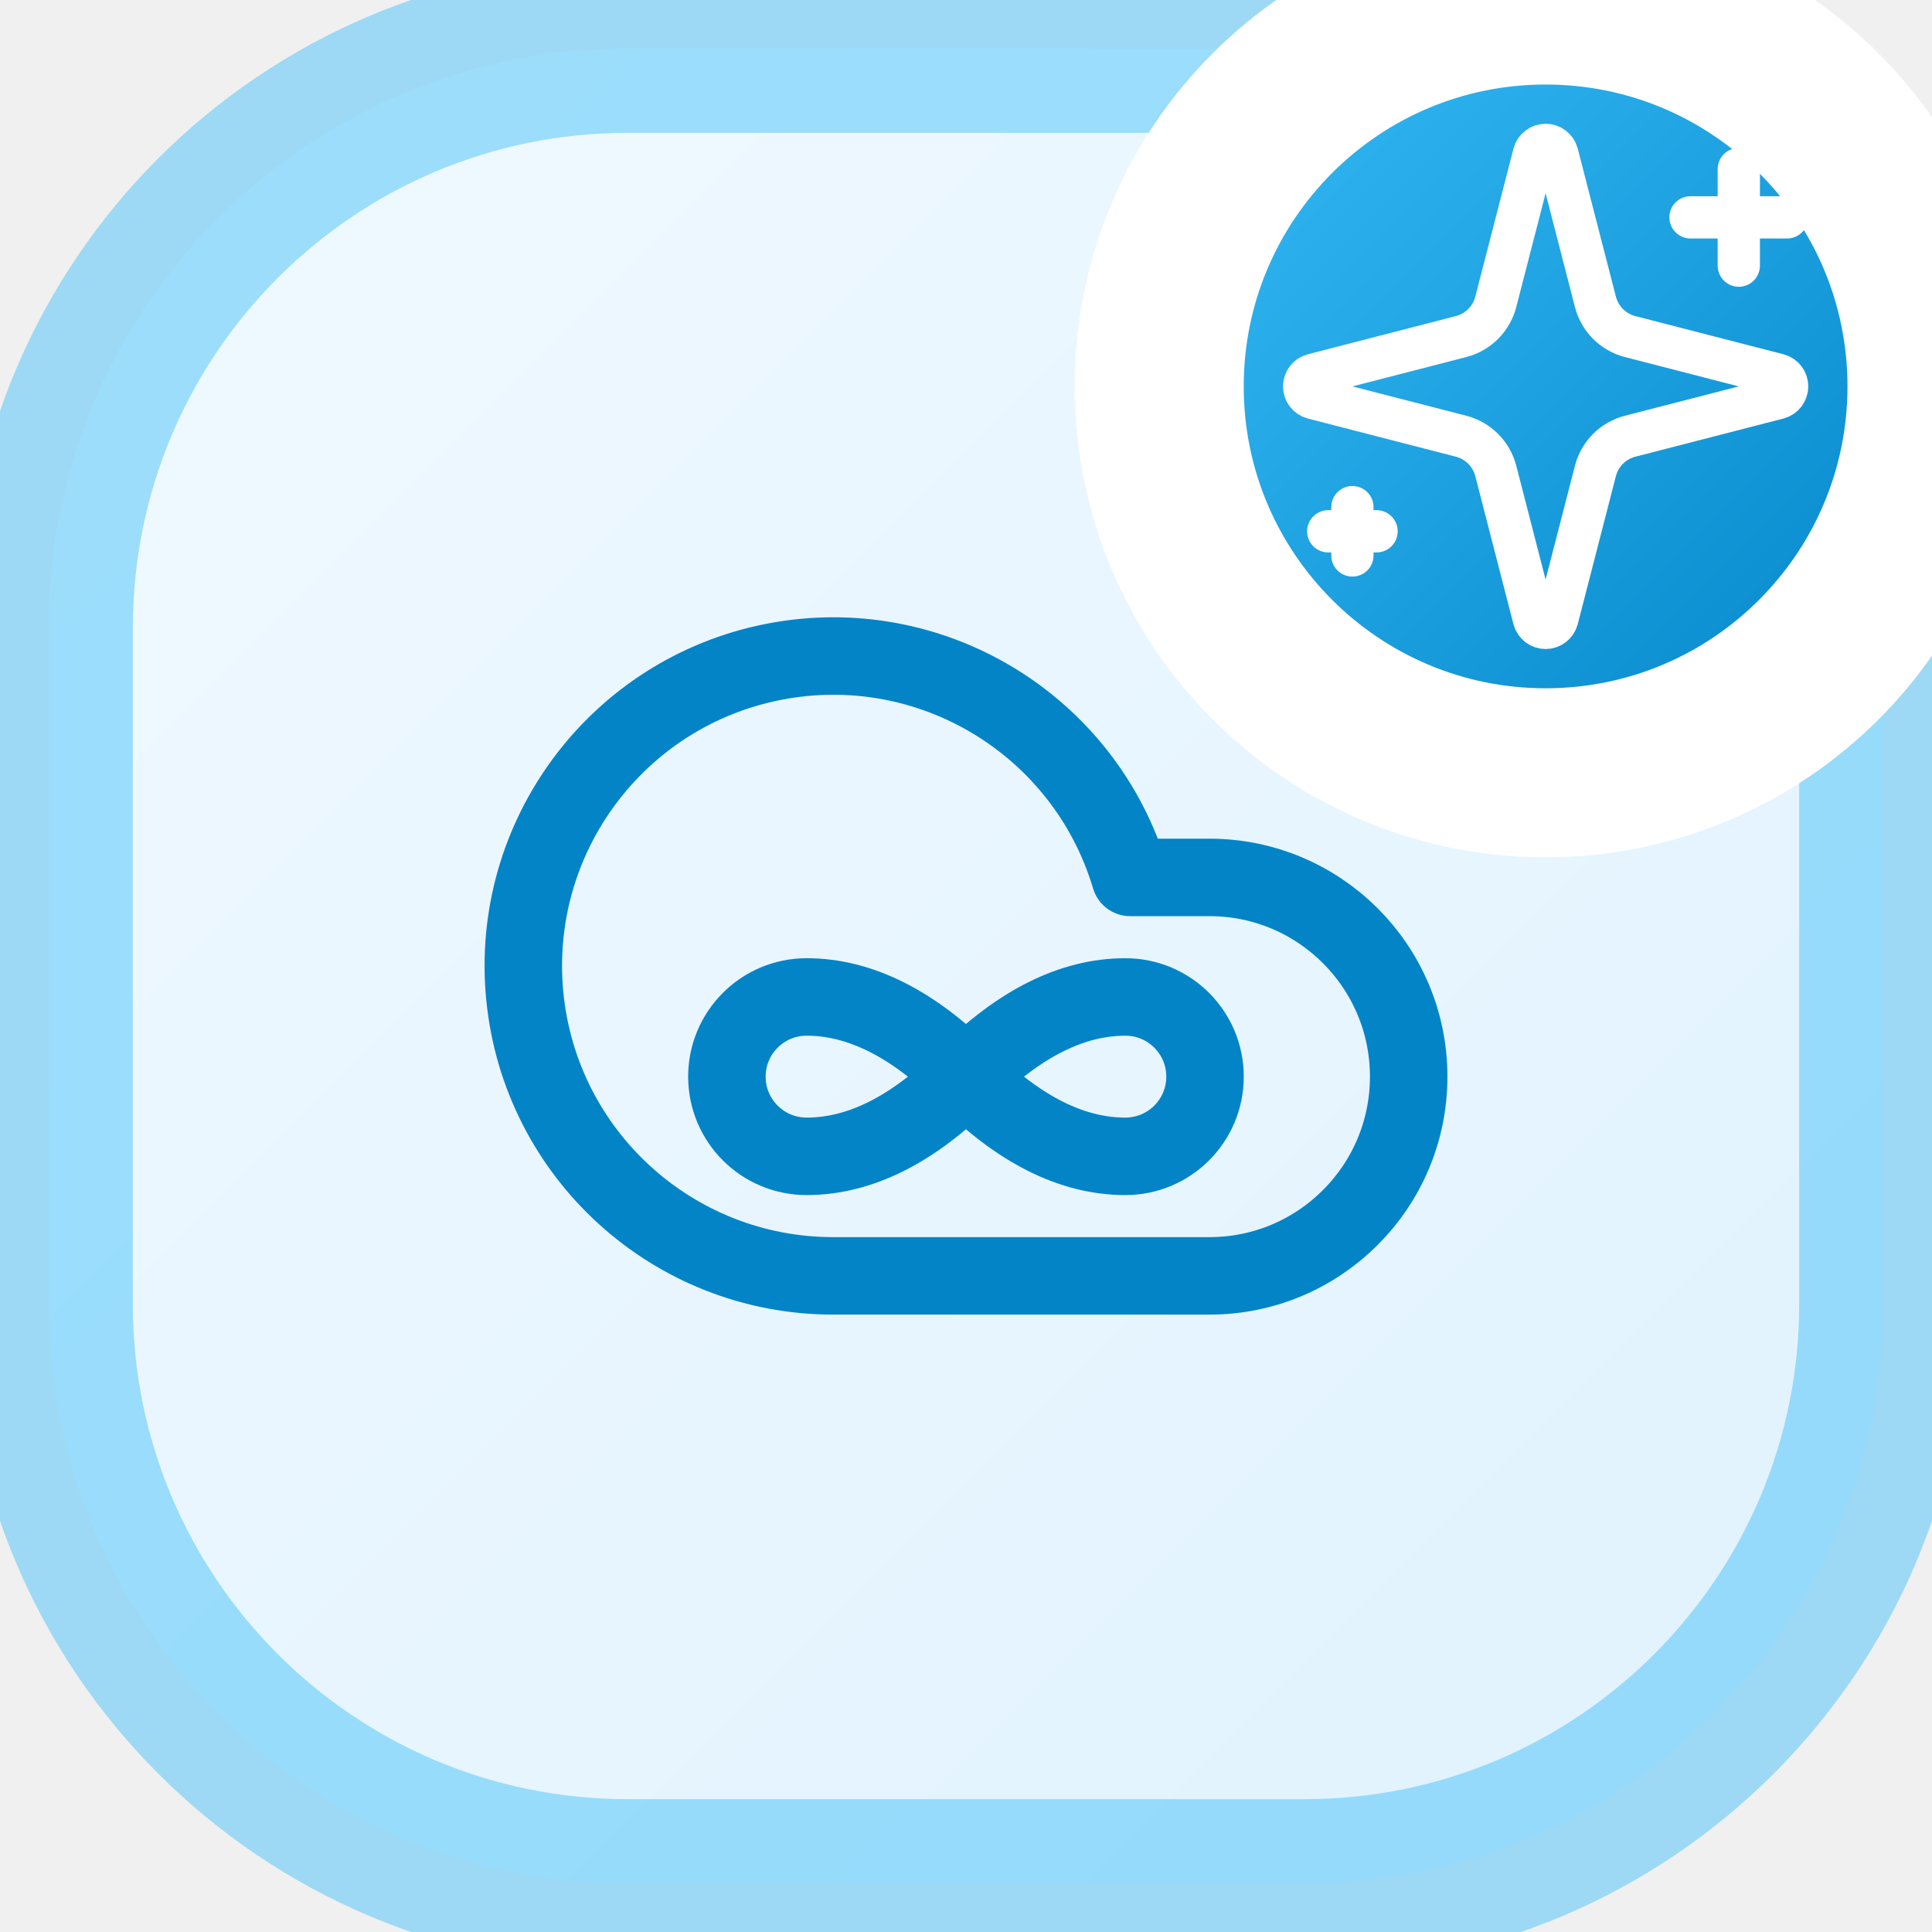
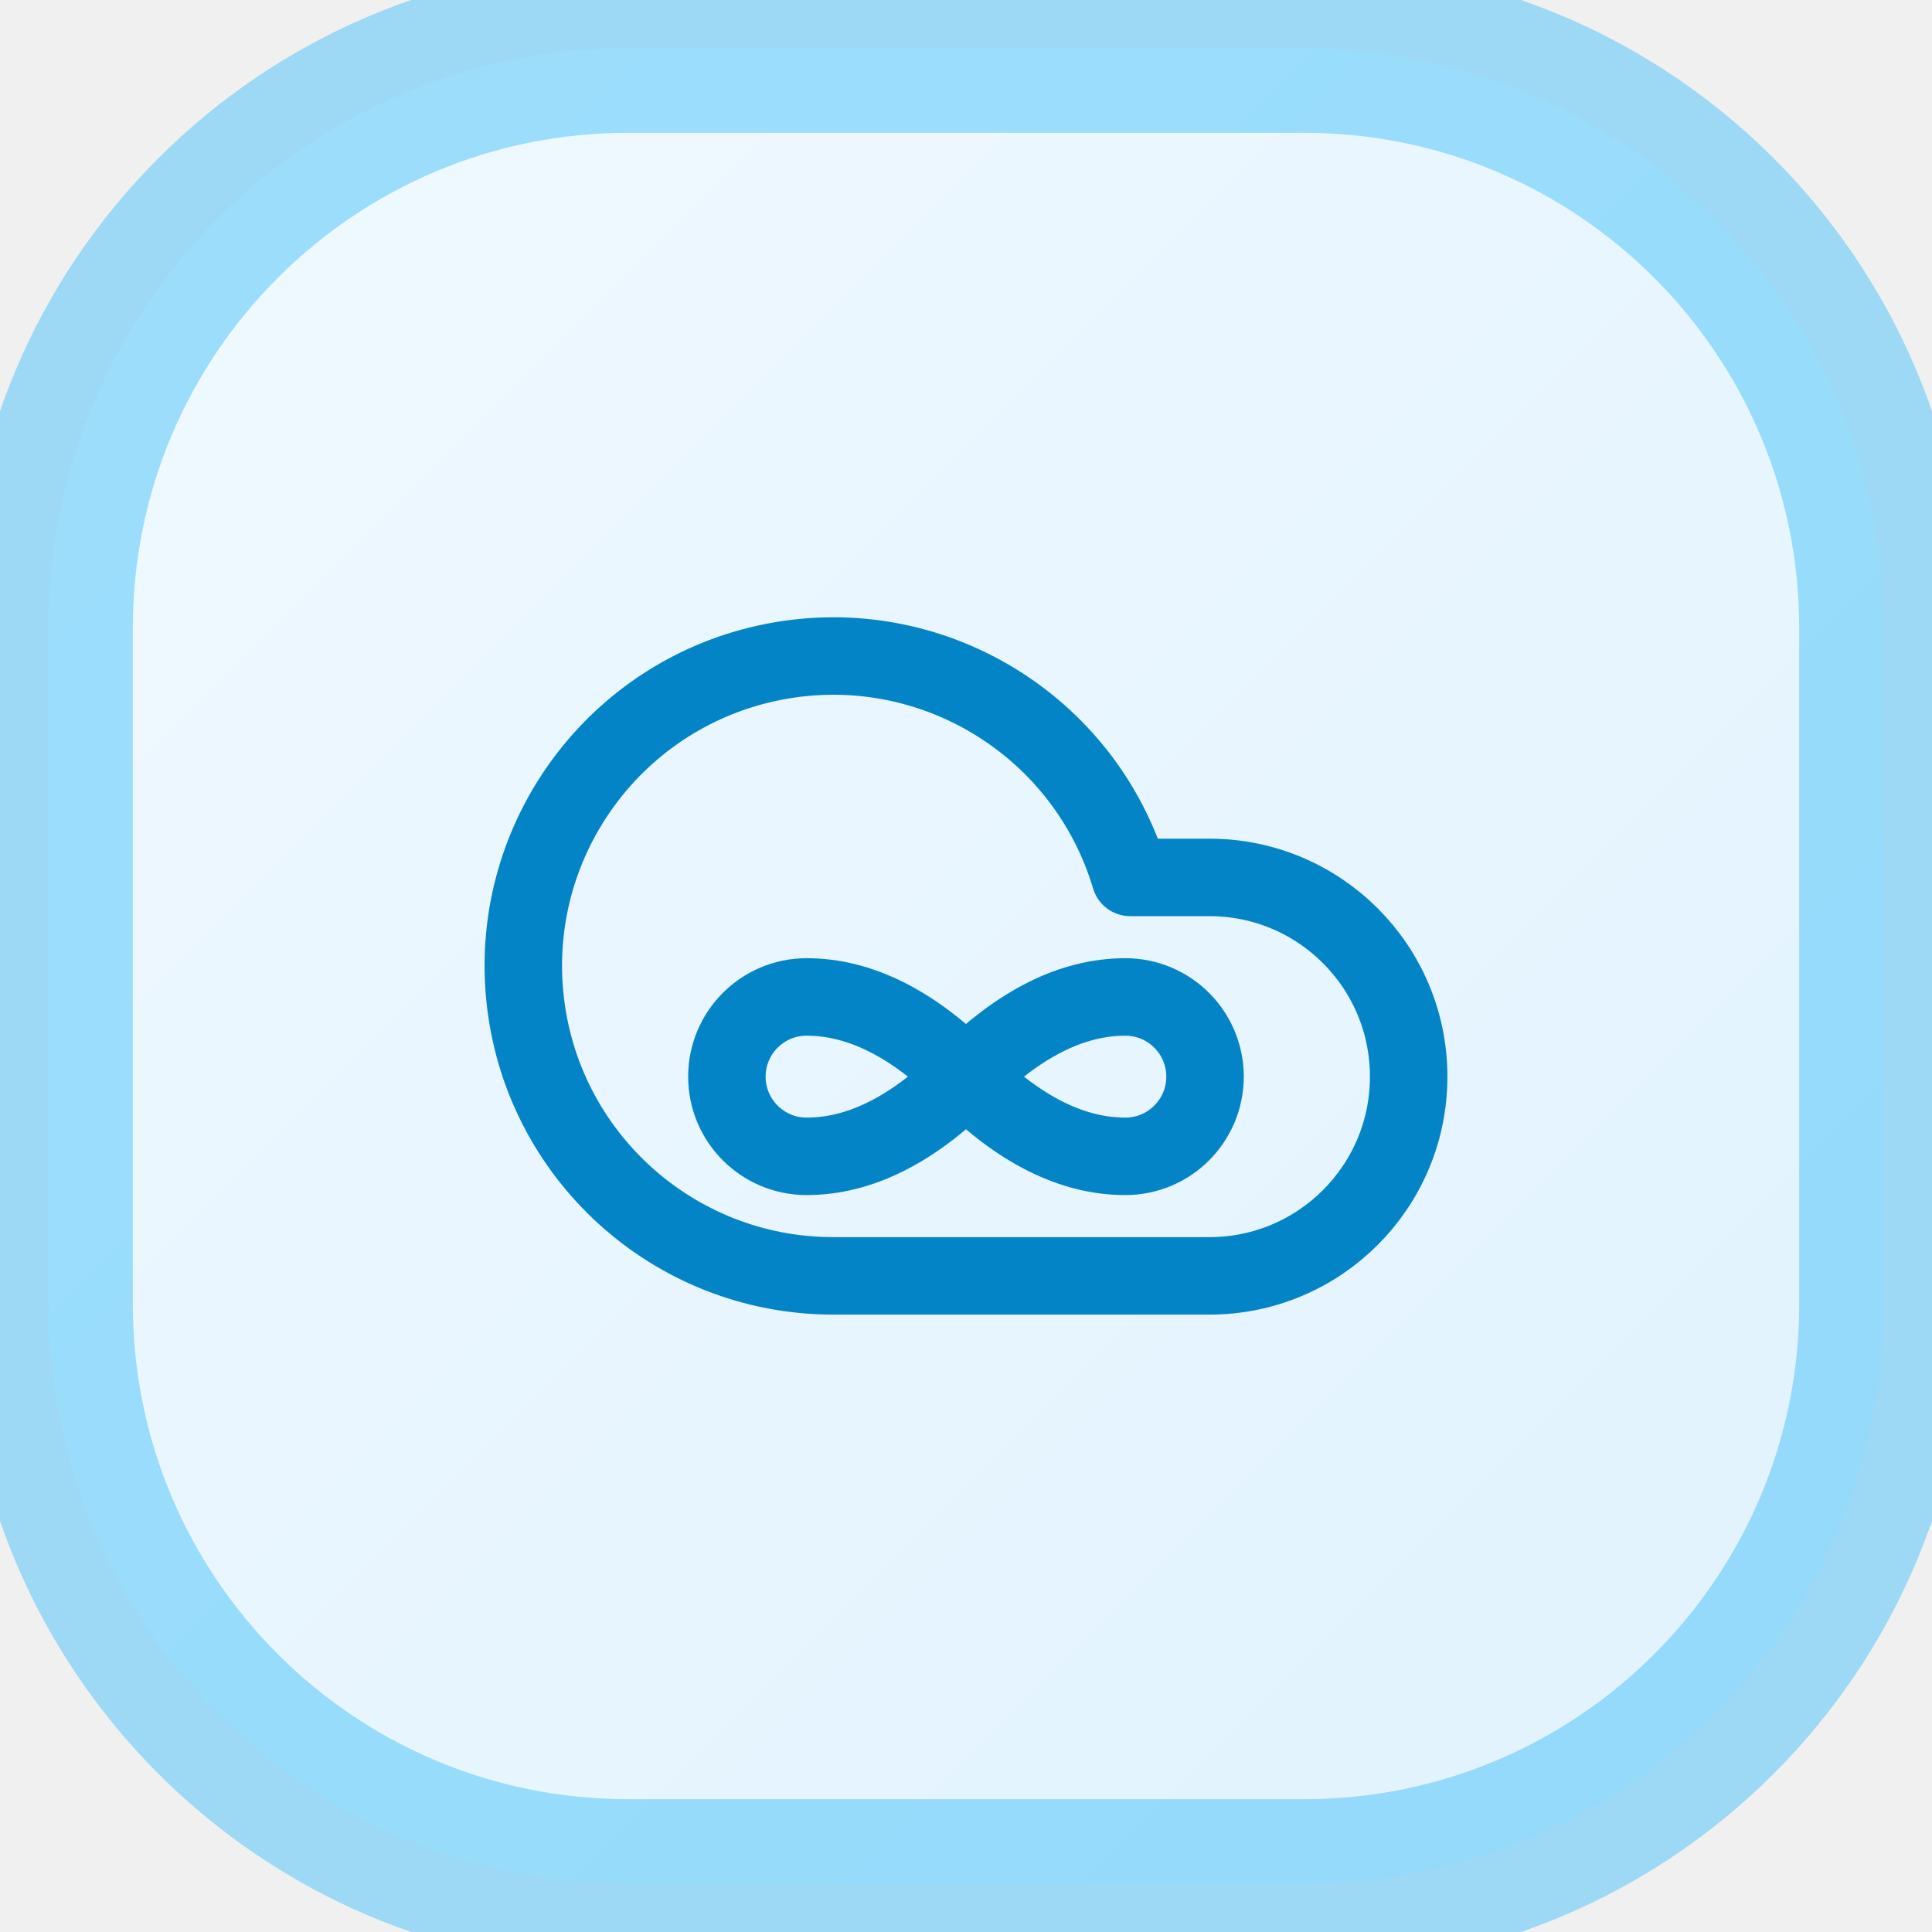
<svg xmlns="http://www.w3.org/2000/svg" viewBox="0 0 20 20" width="20" height="20" fill="none" stroke="currentColor" stroke-width="1.75" stroke-linecap="round" stroke-linejoin="round" style="color: #0284C7;">
  <defs>
    <linearGradient id="cloudGrad_2xs" x1="0%" y1="0%" x2="100%" y2="100%">
      <stop offset="0%" stop-color="#38BDF8" />
      <stop offset="100%" stop-color="#0284C7" />
    </linearGradient>
    <linearGradient id="bgGlow_2xs" x1="0%" y1="0%" x2="100%" y2="100%">
      <stop offset="0%" stop-color="#F0F9FF" />
      <stop offset="100%" stop-color="#E0F2FE" />
    </linearGradient>
-     <linearGradient id="sparkleGrad_2xs" x1="0%" y1="0%" x2="100%" y2="100%">
-       <stop offset="0%" stop-color="#38BDF8" />
-       <stop offset="100%" stop-color="#0284C7" />
-     </linearGradient>
  </defs>
  <rect x="0.5" y="0.5" width="19" height="19" rx="6" fill="url(#bgGlow_2xs)" stroke="#38BDF8" stroke-width="1.75" stroke-opacity="0.45" />
  <g transform="translate(4.5, 4.5) scale(0.4583)" stroke="currentColor" stroke-width="1.75" stroke-linecap="round" stroke-linejoin="round" fill="none">
    <path d="M17.5 19H9a7 7 0 1 1 6.71-9h1.79a4.5 4.5 0 1 1 0 9Z" />
    <path d="M12 14.5c-1.2-1.2-2.4-1.8-3.6-1.8a1.8 1.8 0 1 0 0 3.6c1.2 0 2.4-.6 3.6-1.8Zm0 0c1.2 1.2 2.4 1.8 3.6 1.8a1.8 1.8 0 0 0 0-3.6c-1.2 0-2.4.6-3.6 1.8Z" />
  </g>
-   <circle cx="16" cy="4" r="4" fill="url(#sparkleGrad_2xs)" stroke="#FFFFFF" stroke-width="1.75" />
-   <g transform="translate(13, 1) scale(0.25)" stroke="#FFFFFF" stroke-width="1.75" stroke-linecap="round" stroke-linejoin="round" fill="none">
-     <path d="M9.937 15.5A2 2 0 0 0 8.5 14.063l-6.135-1.582a.5.5 0 0 1 0-.962L8.5 9.936A2 2 0 0 0 9.937 8.5l1.582-6.135a.5.5 0 0 1 .963 0L14.063 8.5A2 2 0 0 0 15.5 9.937l6.135 1.581a.5.5 0 0 1 0 .964L15.5 14.063a2 2 0 0 0-1.437 1.437l-1.582 6.135a.5.5 0 0 1-.963 0z" />
-     <path d="M20 3v4" />
-     <path d="M22 5h-4" />
-     <path d="M4 17v2" />
-     <path d="M5 18H3" />
-   </g>
</svg>
